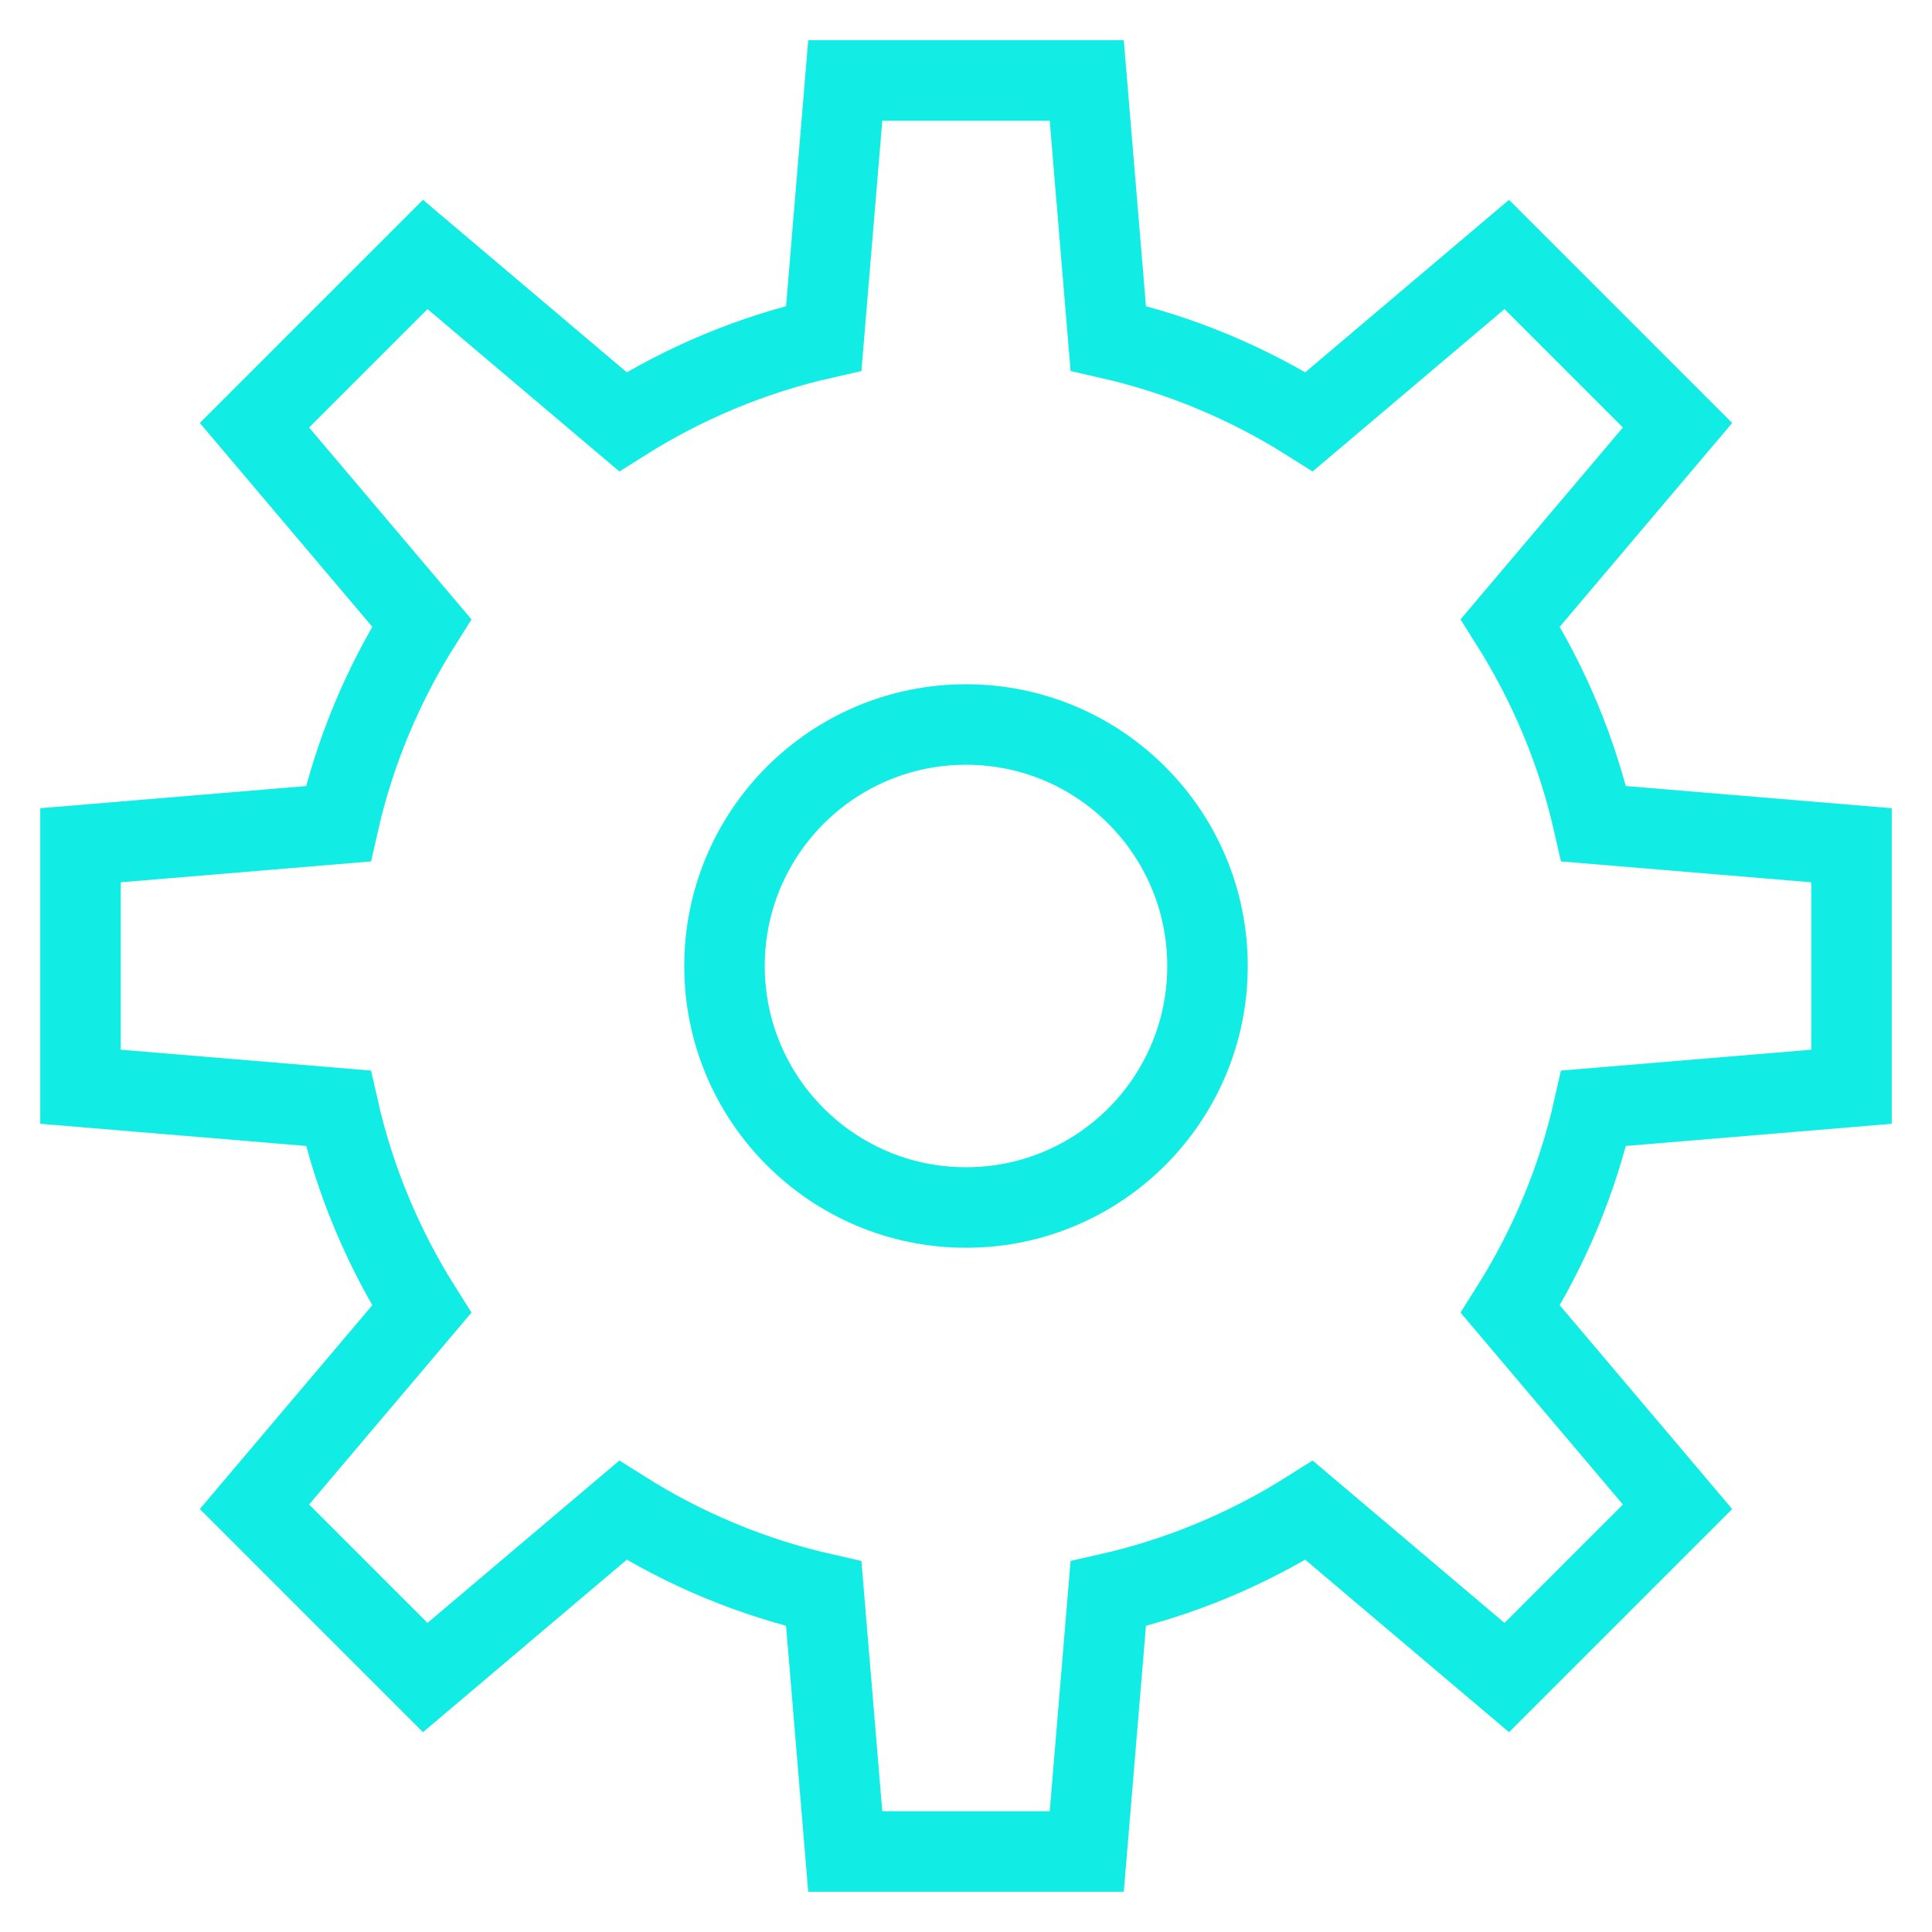
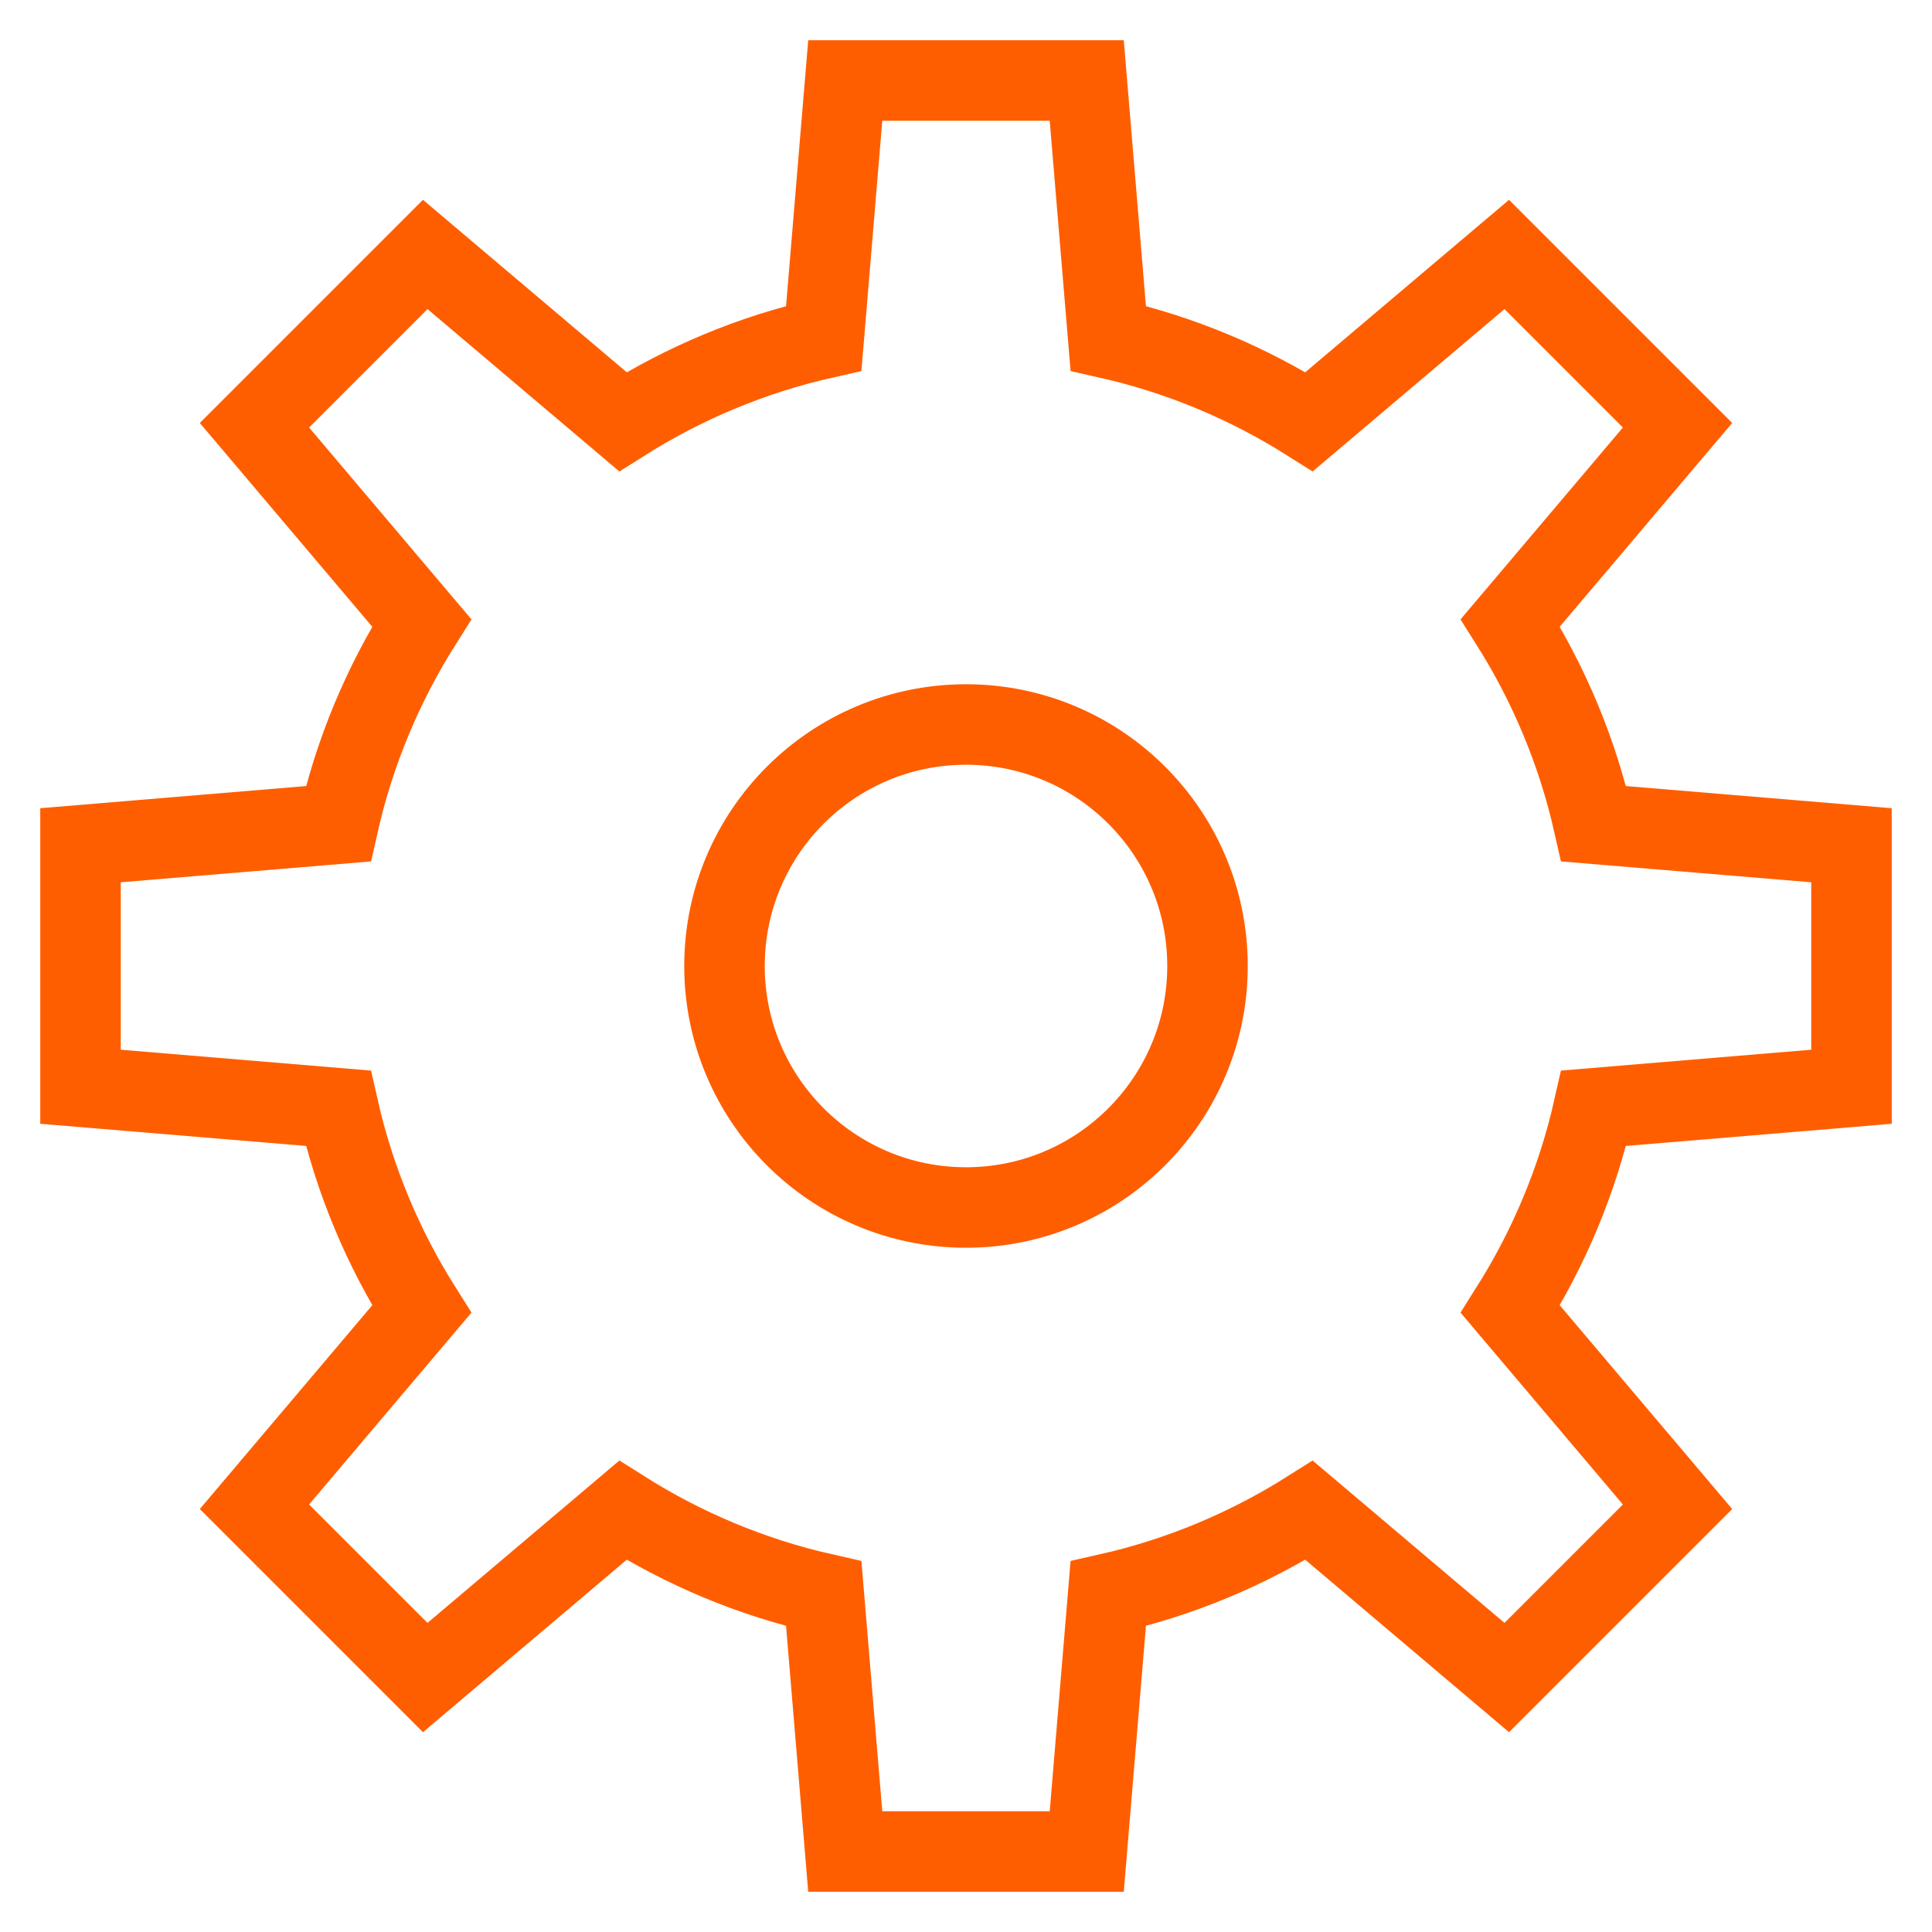
<svg xmlns="http://www.w3.org/2000/svg" version="1.1" x="0px" y="0px" viewBox="0 0 48 48" xml:space="preserve" width="48" height="48">
-   <g class="nc-icon-wrapper" fill="#11ece5">
-     <circle data-color="color-2" fill="none" stroke="#11ece5" stroke-width="2" stroke-linecap="square" stroke-miterlimit="10" cx="24" cy="24" r="6" stroke-linejoin="miter" />
-     <path fill="none" stroke="#11ece5" stroke-width="2" stroke-linecap="square" stroke-miterlimit="10" d="M46,27v-6l-6.405-0.534 c-0.406-1.799-1.117-3.479-2.072-4.991l4.155-4.91l-4.243-4.243l-4.91,4.155c-1.513-0.956-3.192-1.666-4.991-2.072L27,2h-6 l-0.534,6.405c-1.799,0.406-3.479,1.117-4.991,2.072l-4.91-4.155l-4.243,4.243l4.155,4.91c-0.956,1.513-1.666,3.192-2.072,4.991 L2,21v6l6.405,0.534c0.406,1.799,1.117,3.479,2.072,4.991l-4.155,4.91l4.243,4.243l4.91-4.155c1.513,0.956,3.192,1.666,4.991,2.072 L21,46h6l0.534-6.405c1.799-0.406,3.479-1.117,4.991-2.072l4.91,4.155l4.243-4.243l-4.155-4.91c0.956-1.513,1.666-3.192,2.072-4.991 L46,27z" stroke-linejoin="miter" />
+   <g class="nc-icon-wrapper" fill="#ff5e00">
+     <circle data-color="color-2" fill="none" stroke="#ff5e00" stroke-width="2" stroke-linecap="square" stroke-miterlimit="10" cx="24" cy="24" r="6" stroke-linejoin="miter" />
+     <path fill="none" stroke="#ff5e00" stroke-width="2" stroke-linecap="square" stroke-miterlimit="10" d="M46,27v-6l-6.405-0.534 c-0.406-1.799-1.117-3.479-2.072-4.991l4.155-4.91l-4.243-4.243l-4.91,4.155c-1.513-0.956-3.192-1.666-4.991-2.072L27,2h-6 l-0.534,6.405c-1.799,0.406-3.479,1.117-4.991,2.072l-4.91-4.155l-4.243,4.243l4.155,4.91c-0.956,1.513-1.666,3.192-2.072,4.991 L2,21v6l6.405,0.534c0.406,1.799,1.117,3.479,2.072,4.991l-4.155,4.91l4.243,4.243l4.91-4.155c1.513,0.956,3.192,1.666,4.991,2.072 L21,46h6l0.534-6.405c1.799-0.406,3.479-1.117,4.991-2.072l4.91,4.155l4.243-4.243l-4.155-4.91c0.956-1.513,1.666-3.192,2.072-4.991 L46,27z" stroke-linejoin="miter" />
  </g>
</svg>
